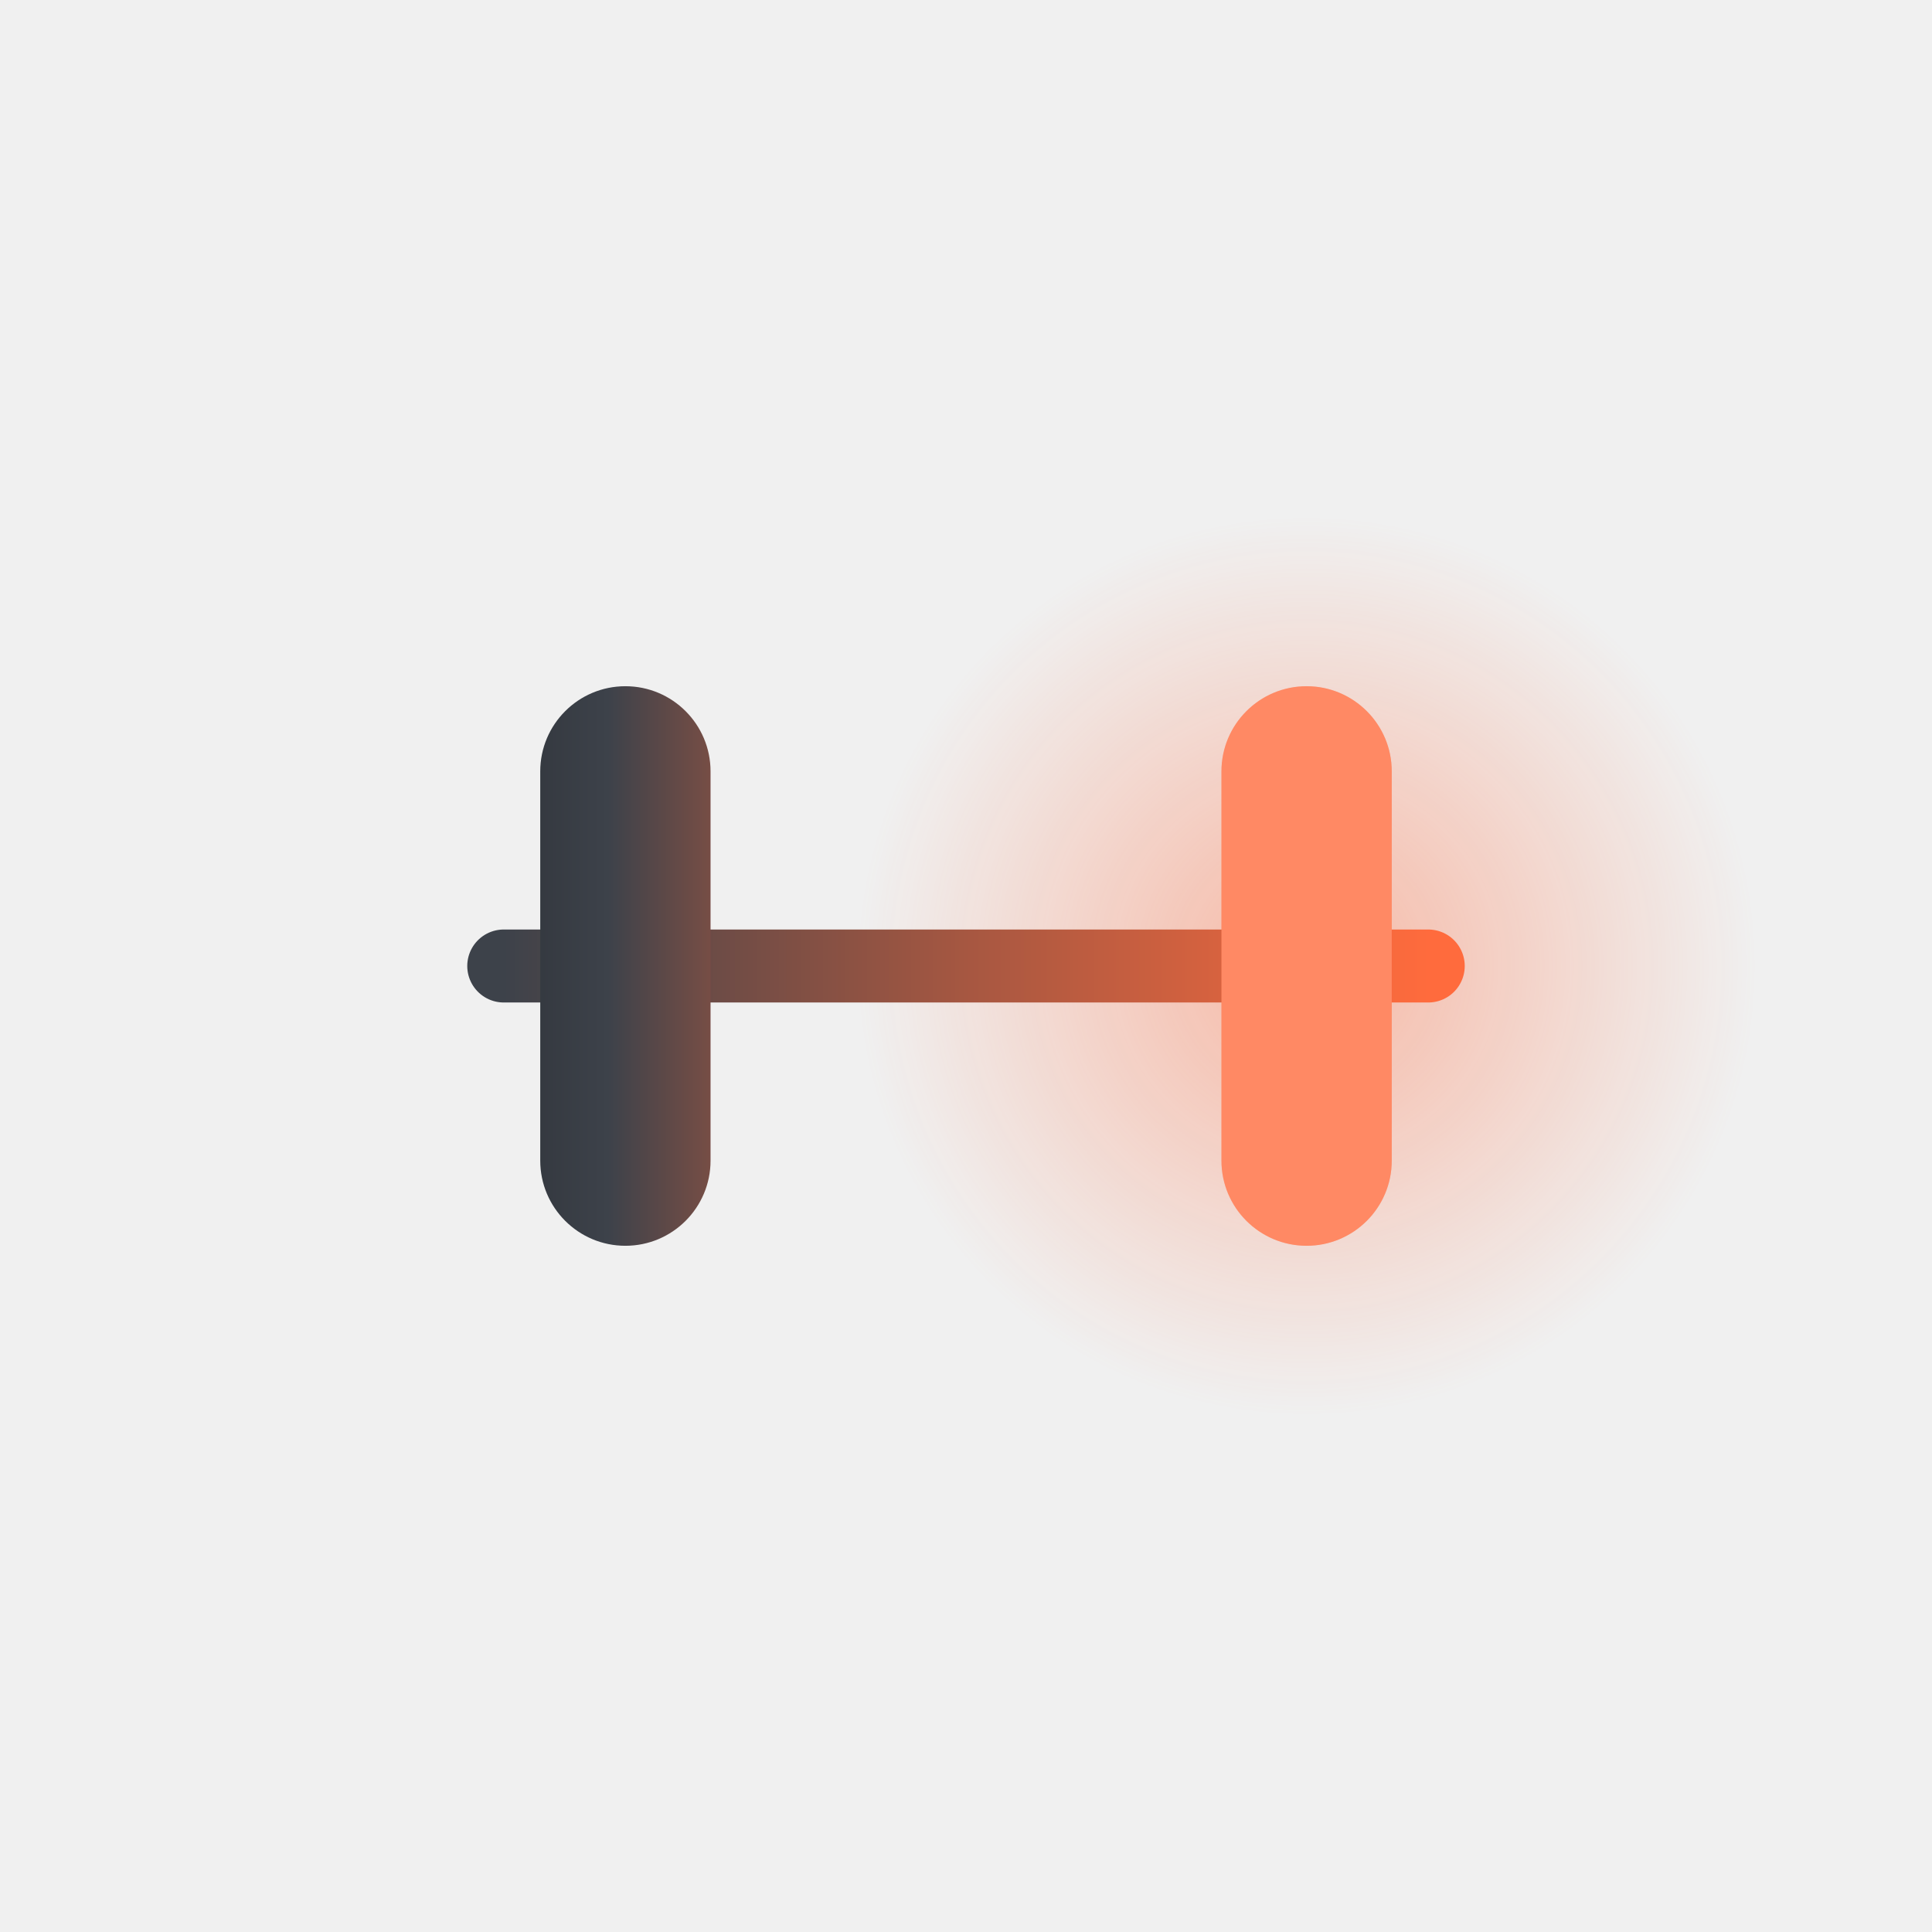
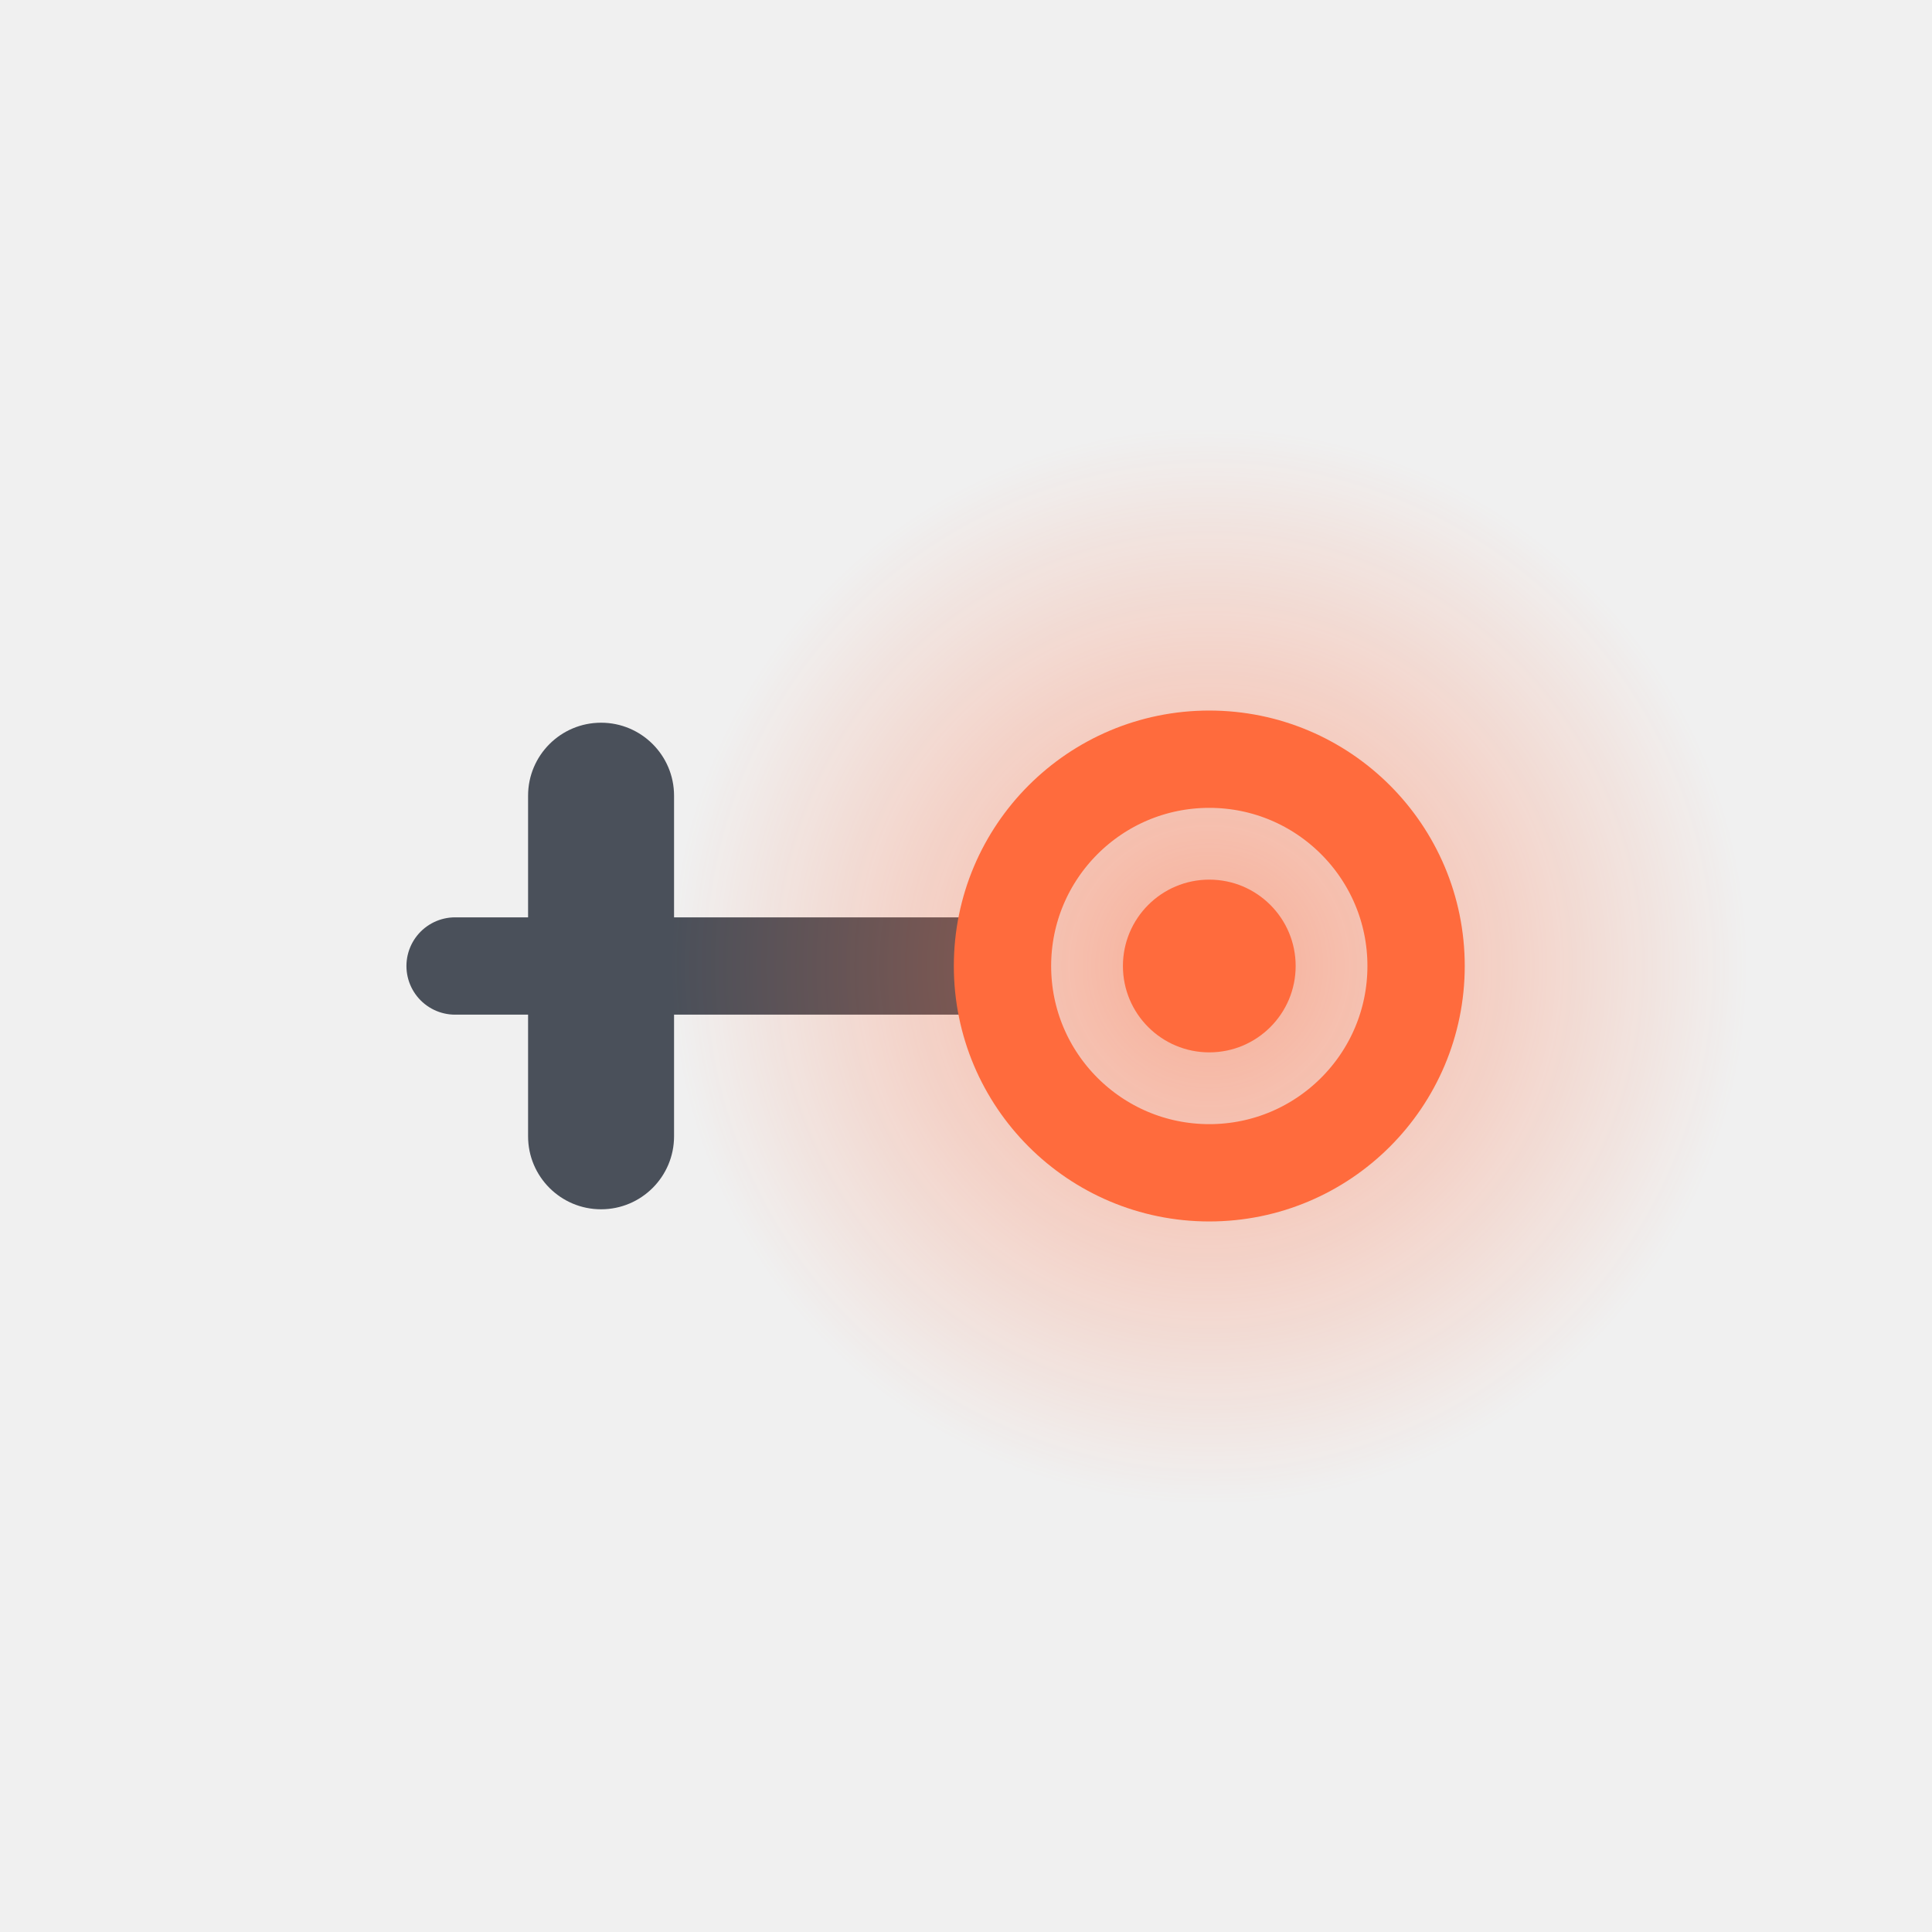
<svg xmlns="http://www.w3.org/2000/svg" viewBox="0 0 108 108">
  <defs>
-     <radialGradient id="gl" gradientUnits="userSpaceOnUse" cx="88" cy="60" r="37">
-       <stop offset="0" stop-color="#FF6B3D" stop-opacity=".42" />
+     <radialGradient id="h">
+       <stop offset="0" stop-color="#FF6B3D" stop-opacity="0.5" />
      <stop offset="1" stop-color="#FF6B3D" stop-opacity="0" />
    </radialGradient>
-     <linearGradient id="ln" gradientUnits="userSpaceOnUse" x1="22" y1="60" x2="98" y2="60">
-       <stop offset="0" stop-color="#3D424A" />
-       <stop offset=".5" stop-color="#A65741" />
-       <stop offset="1" stop-color="#FF6B3D" />
-     </linearGradient>
-     <linearGradient id="bk" gradientUnits="userSpaceOnUse" x1="18" y1="60" x2="46" y2="60">
-       <stop offset="0" stop-color="#2B2F35" />
-       <stop offset=".45" stop-color="#3D424A" />
-       <stop offset="1" stop-color="#A65741" />
-     </linearGradient>
  </defs>
  <g transform="translate(13.2 13.2) scale(0.68)">
-     <rect x="-20" y="-20" width="160" height="160" fill="url(#gl)" />
-     <line x1="22" y1="60" x2="98" y2="60" stroke="url(#ln)" stroke-width="6" stroke-linecap="round" />
-     <rect x="25" y="37" width="14" height="46" rx="7" fill="url(#bk)" />
-     <rect x="81" y="37" width="14" height="46" rx="7" fill="#FF6B3D" />
-     <rect x="81" y="37" width="14" height="46" rx="7" fill="#fff" fill-opacity=".2" />
+     <line x1="18" y1="60" x2="62" y2="60" stroke="#4A505A" stroke-width="8" stroke-linecap="round" />
+     <rect x="24" y="40" width="12" height="40" rx="6" fill="#4A505A" />
+     <circle cx="80" cy="60" r="44.2" fill="url(#h)" />
+     <circle cx="80" cy="60" r="17" fill="none" stroke="#FF6B3D" stroke-width="8" />
+     <circle cx="80" cy="60" r="7.1" fill="#FF6B3D" />
  </g>
</svg>
